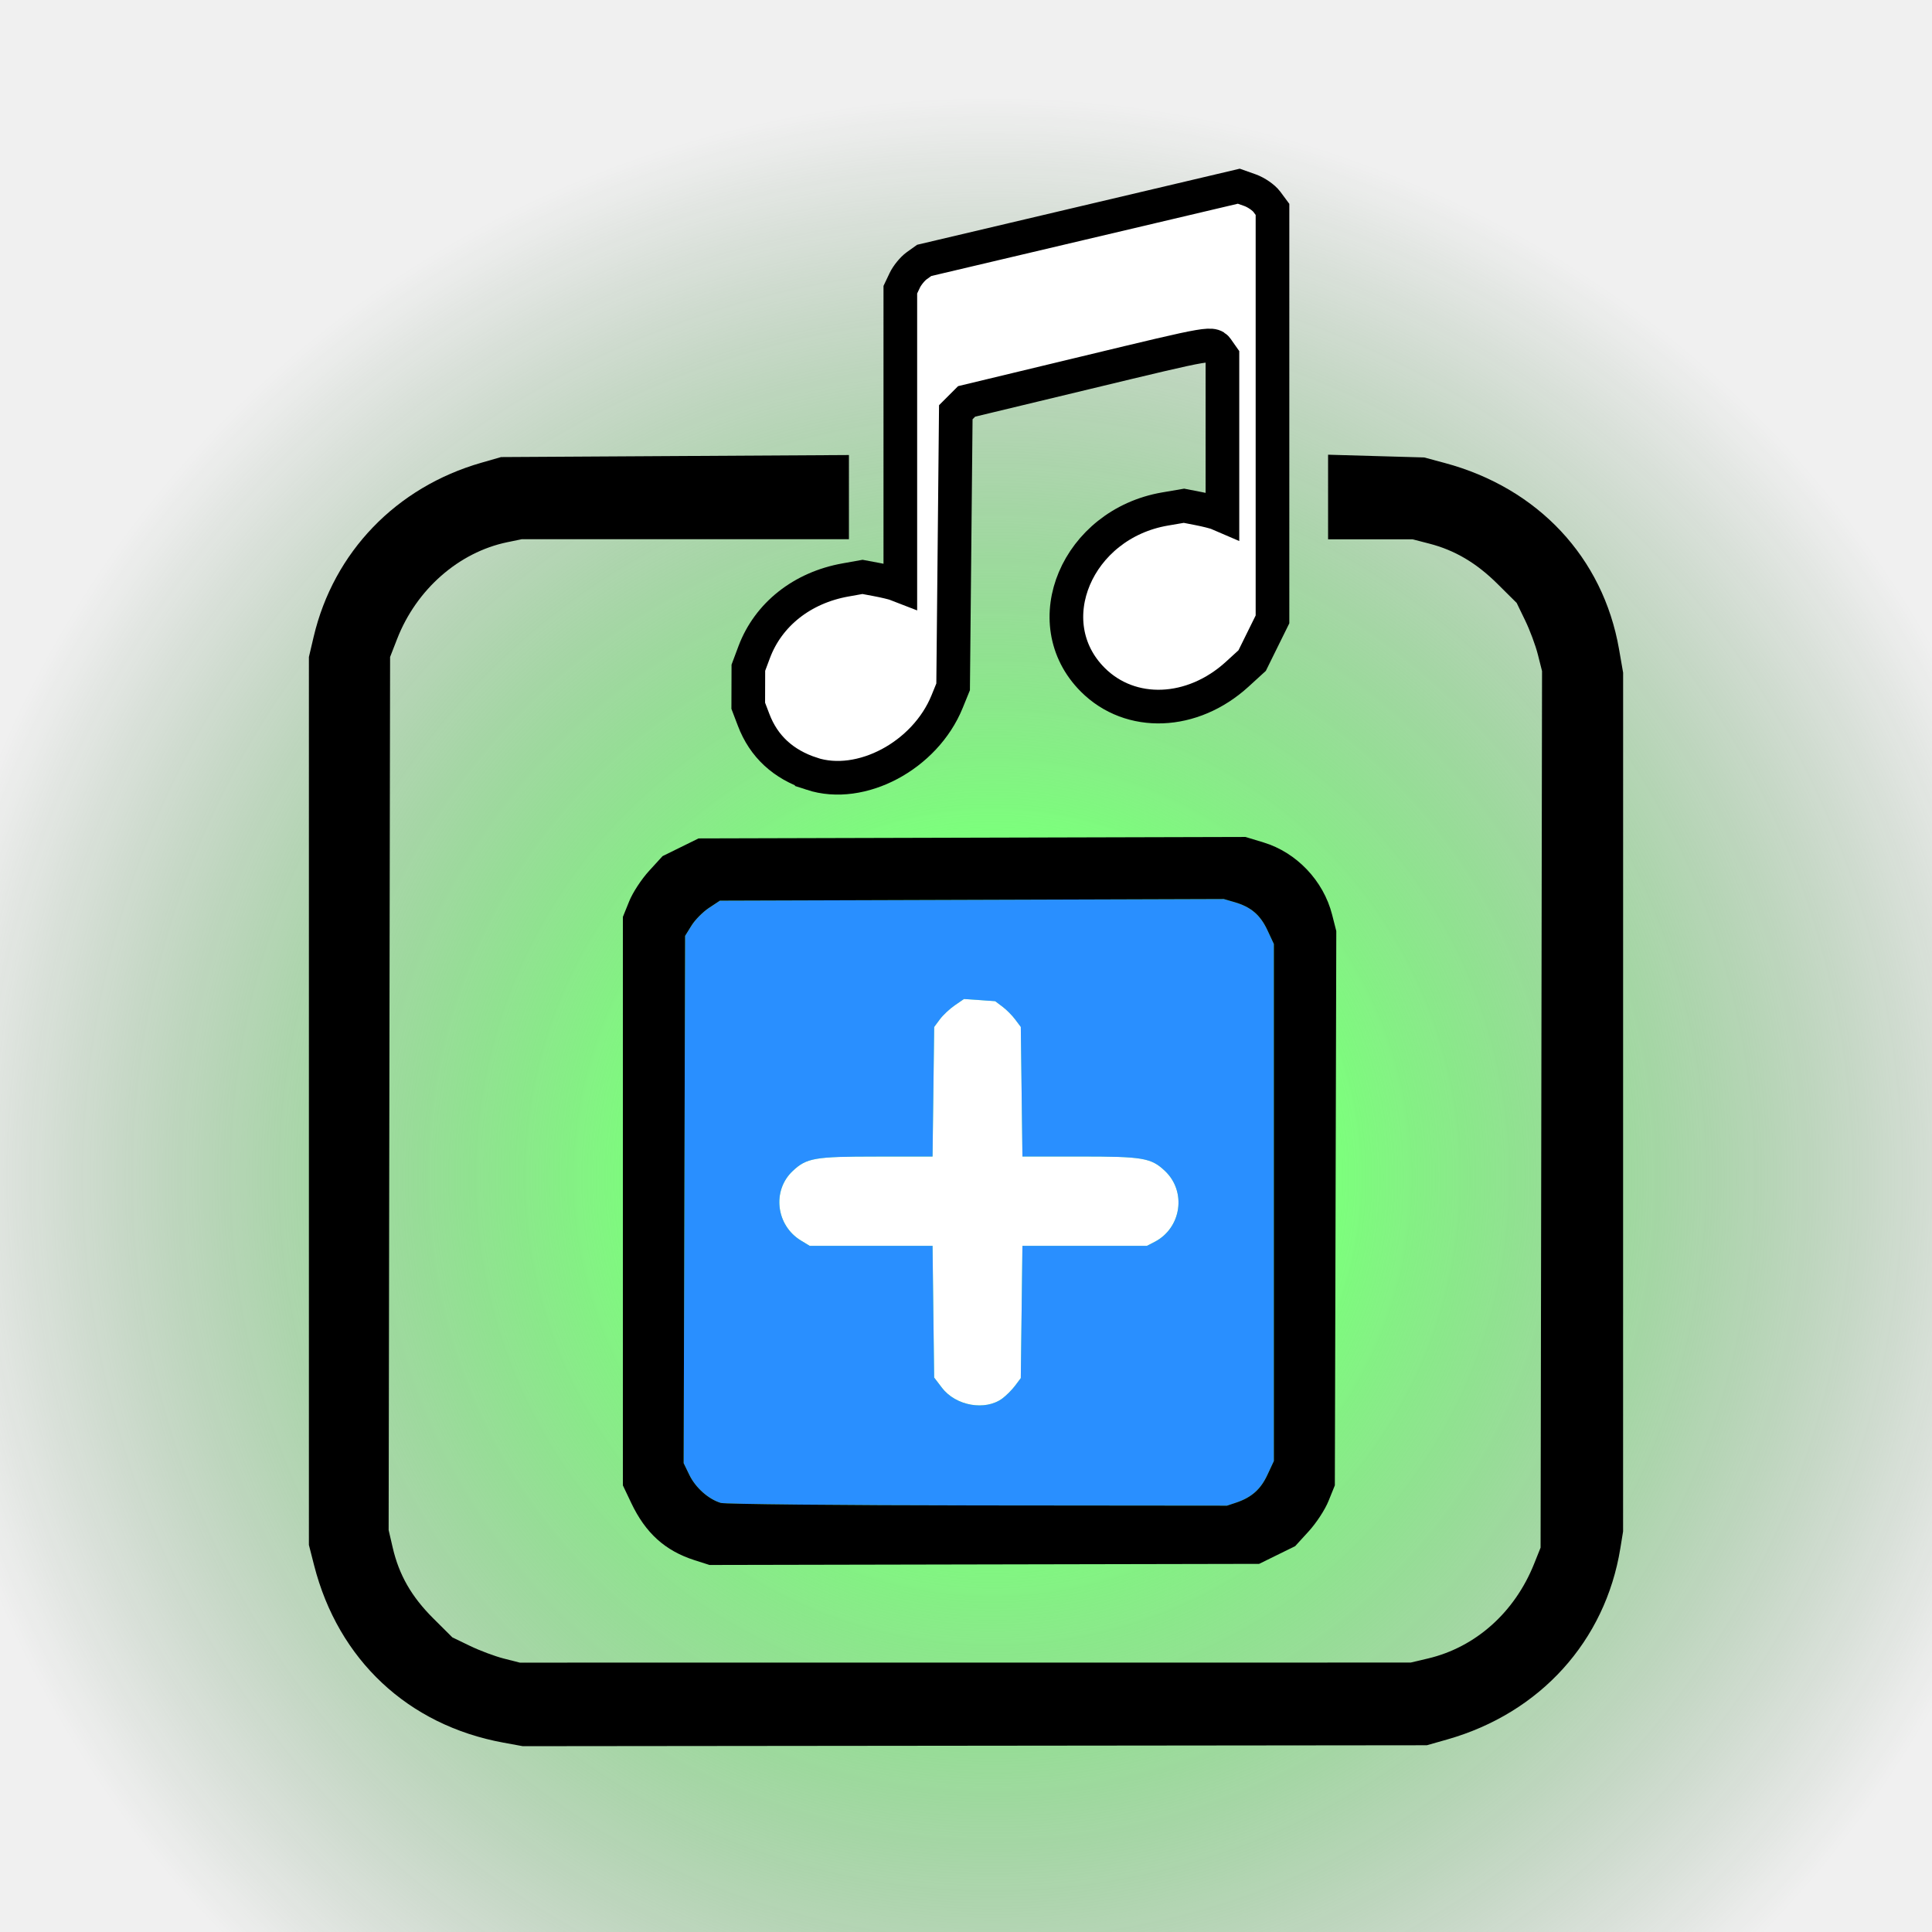
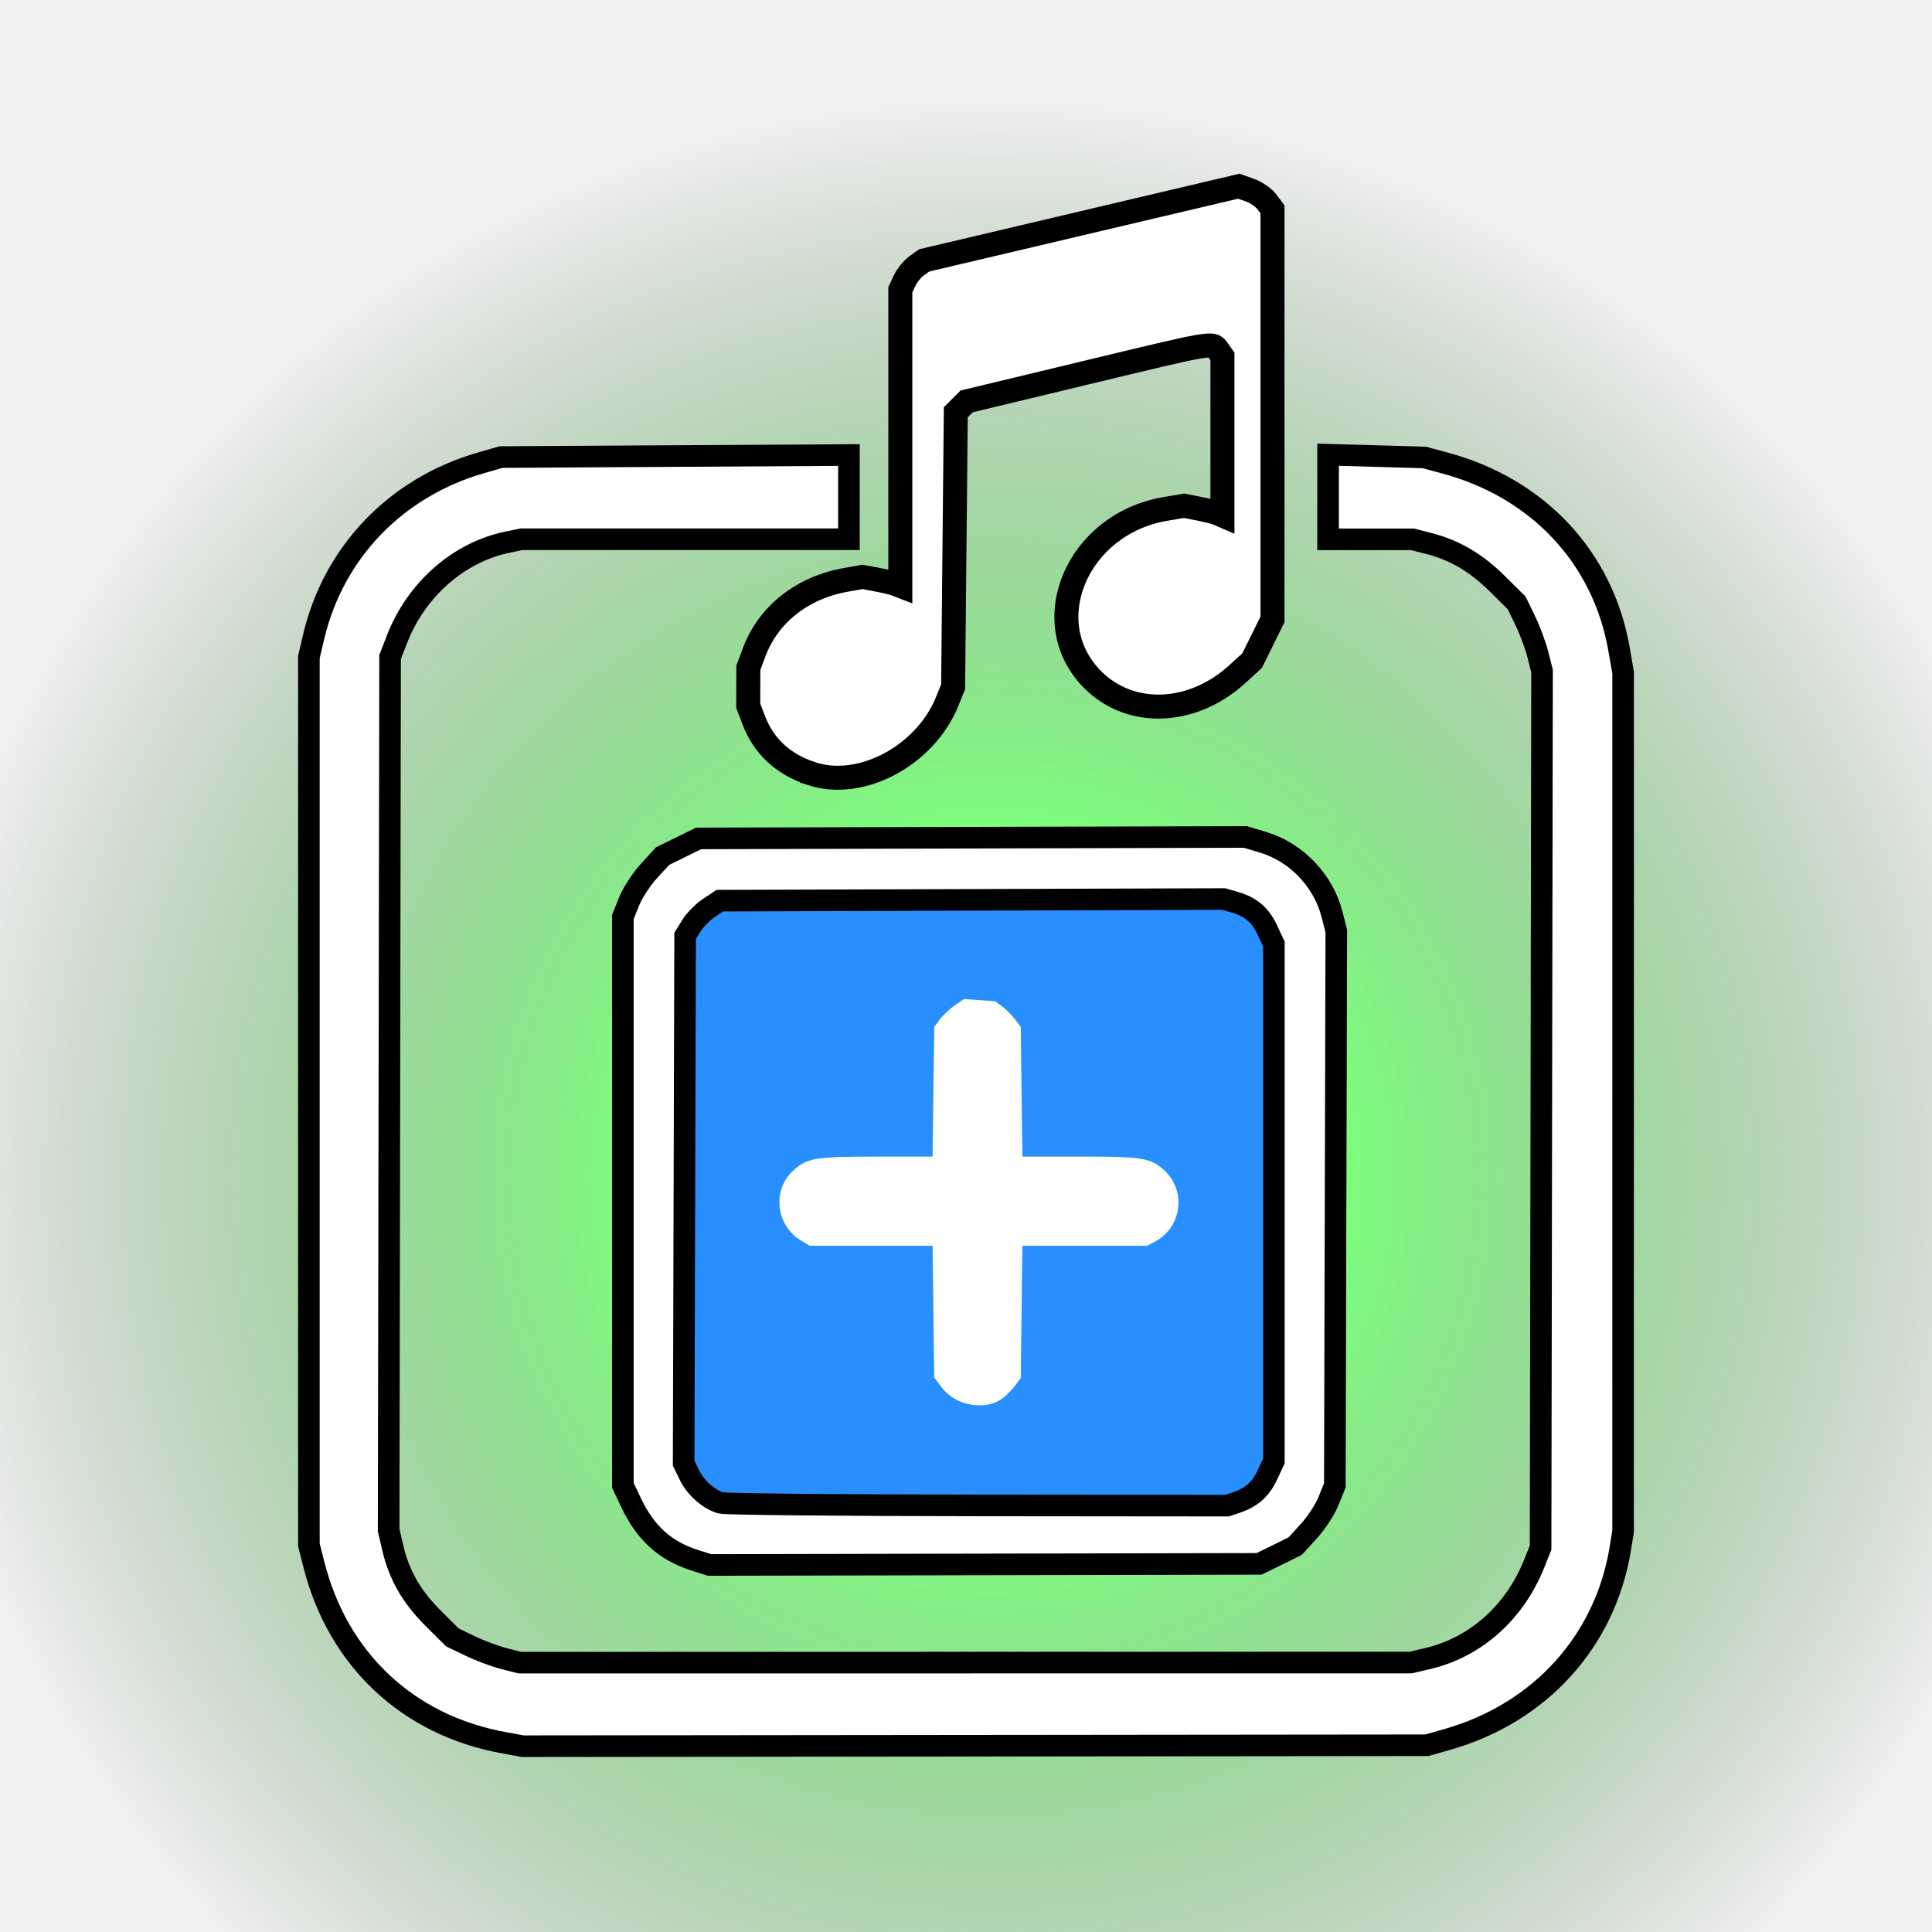
<svg xmlns="http://www.w3.org/2000/svg" xmlns:xlink="http://www.w3.org/1999/xlink" width="160mm" height="160mm" viewBox="0 0 160 160" version="1.1" id="svg1">
  <defs id="defs1">
    <linearGradient id="linearGradient3">
      <stop style="stop-color:#7cff7c;stop-opacity:1;" offset="0.318" id="stop3" />
      <stop style="stop-color:#537553;stop-opacity:0;" offset="1" id="stop4" />
    </linearGradient>
    <radialGradient xlink:href="#linearGradient3" id="radialGradient4" cx="79.199" cy="114.1" fx="79.199" fy="114.1" r="32.694" gradientUnits="userSpaceOnUse" gradientTransform="matrix(1.133829,0,0,1.133829,-9.710855,-8.043369)" />
  </defs>
  <g id="layer1" transform="translate(-38.14597,-67.73333)">
    <g id="layer1-5" transform="matrix(2.412797,0,0,2.412797,-72.88843,-127.51)">
      <g id="layer2">
        <circle style="fill:url(#radialGradient4);stroke-width:0.113" id="path3" cx="80.087" cy="121.326" r="37.069" />
      </g>
      <g id="g22" transform="translate(12.10335,-11.47774)">
        <path d="m 67.002,126.687 -0.317,0.217 c -0.174,0.119 -0.404,0.335 -0.511,0.48 l -0.194,0.262 -0.028,2.223 -0.028,2.224 h -1.933 c -2.114,0 -2.392,0.048 -2.869,0.498 -0.712,0.671 -0.572,1.864 0.281,2.383 l 0.303,0.184 2.109,5.2e-4 h 2.109 l 0.027,2.261 0.028,2.26 0.268,0.351 c 0.476,0.623 1.491,0.801 2.077,0.364 0.135,-0.101 0.332,-0.299 0.437,-0.44 l 0.192,-0.256 0.028,-2.27 0.028,-2.27 h 2.137 2.137 l 0.263,-0.136 c 0.922,-0.477 1.104,-1.729 0.353,-2.437 -0.474,-0.447 -0.751,-0.494 -2.911,-0.494 H 69.01 l -0.028,-2.223 -0.028,-2.224 -0.192,-0.256 c -0.105,-0.141 -0.304,-0.34 -0.44,-0.442 l -0.248,-0.186 -0.536,-0.038 z" style="fill:#ffffff" id="path2" />
        <path d="m 75.922,123.256 -8.648,0.028 -8.648,0.028 -0.377,0.249 c -0.207,0.137 -0.476,0.409 -0.597,0.604 l -0.221,0.354 -0.025,9.05 -0.025,9.049 0.197,0.407 c 0.212,0.437 0.655,0.831 1.078,0.958 0.144,0.043 4.112,0.083 8.819,0.087 l 8.558,0.008 0.316,-0.107 c 0.528,-0.179 0.837,-0.455 1.069,-0.952 l 0.221,-0.474 v -8.873 -8.873 l -0.221,-0.474 c -0.244,-0.524 -0.564,-0.798 -1.124,-0.961 z m -8.92,3.431 0.535,0.037 0.536,0.038 0.248,0.186 c 0.137,0.102 0.335,0.301 0.44,0.442 l 0.192,0.256 0.028,2.224 0.028,2.223 h 1.979 c 2.16,0 2.437,0.047 2.911,0.494 0.751,0.707 0.569,1.96 -0.353,2.437 l -0.263,0.136 h -2.137 -2.137 l -0.028,2.27 -0.028,2.27 -0.192,0.256 c -0.105,0.141 -0.302,0.339 -0.437,0.44 -0.586,0.437 -1.601,0.26 -2.077,-0.364 l -0.268,-0.351 -0.028,-2.26 -0.027,-2.261 h -2.109 l -2.109,-5.2e-4 -0.303,-0.184 c -0.852,-0.52 -0.993,-1.712 -0.281,-2.383 0.477,-0.45 0.754,-0.498 2.869,-0.498 h 1.933 l 0.028,-2.224 0.028,-2.223 0.194,-0.262 c 0.107,-0.144 0.337,-0.36 0.511,-0.48 z" style="fill:#298fff" id="path1" />
-         <path style="fill:#ffffff;stroke:#000000;stroke-width:1.155;stroke-dasharray:none;stroke-opacity:1" d="m 61.779,118.955 c -0.982,-0.321 -1.651,-0.939 -1.996,-1.848 l -0.185,-0.485 0.002,-0.653 0.002,-0.653 0.199,-0.532 c 0.485,-1.296 1.648,-2.216 3.137,-2.481 l 0.582,-0.104 0.486,0.091 c 0.267,0.05 0.559,0.119 0.649,0.154 l 0.163,0.063 v -5.083 -5.083 l 0.151,-0.318 c 0.083,-0.175 0.268,-0.401 0.41,-0.503 l 0.259,-0.185 5.399,-1.273 5.399,-1.273 0.384,0.136 c 0.211,0.075 0.471,0.254 0.578,0.398 l 0.194,0.262 v 7.036 7.036 l -0.349,0.707 -0.349,0.707 -0.51,0.466 c -1.54,1.408 -3.664,1.49 -4.961,0.192 -1.968,-1.971 -0.54,-5.343 2.482,-5.861 l 0.649,-0.111 0.497,0.097 c 0.274,0.053 0.571,0.128 0.66,0.167 l 0.163,0.07 v -2.73 -2.73 l -0.145,-0.206 c -0.202,-0.289 -0.069,-0.311 -4.57,0.772 l -4.065,0.978 -0.186,0.186 -0.186,0.186 -0.046,4.713 -0.046,4.713 -0.208,0.511 c -0.755,1.853 -2.955,3.024 -4.643,2.472 z" id="path5" />
-         <path style="fill:#000000;stroke:none;stroke-width:0.326;stroke-dasharray:none;stroke-opacity:1" d="m 57.749,145.947 c -1.008,-0.325 -1.676,-0.929 -2.167,-1.962 l -0.287,-0.604 v -9.756 -9.756 l 0.216,-0.534 c 0.121,-0.301 0.419,-0.756 0.681,-1.043 l 0.465,-0.509 0.618,-0.304 0.618,-0.304 9.386,-0.025 9.386,-0.025 0.619,0.188 c 1.135,0.344 2.057,1.315 2.353,2.474 l 0.145,0.568 -0.025,9.513 -0.025,9.513 -0.216,0.534 c -0.121,0.301 -0.419,0.756 -0.681,1.043 l -0.465,0.509 -0.618,0.304 -0.618,0.304 -9.433,0.019 -9.433,0.019 z m 18.6,-1.976 c 0.528,-0.179 0.838,-0.455 1.069,-0.952 l 0.221,-0.474 v -8.873 -8.873 l -0.221,-0.474 c -0.244,-0.524 -0.564,-0.797 -1.125,-0.961 l -0.372,-0.108 -8.648,0.028 -8.648,0.028 -0.377,0.249 c -0.207,0.137 -0.476,0.409 -0.597,0.604 l -0.22,0.355 -0.025,9.049 -0.025,9.049 0.197,0.407 c 0.212,0.437 0.655,0.831 1.078,0.958 0.144,0.043 4.112,0.082 8.819,0.086 l 8.557,0.008 z" id="path4" />
-         <path style="fill:#000000;stroke:none;stroke-width:0.326;stroke-dasharray:none;stroke-opacity:1" d="m 51.193,152.211 c -3.273,-0.599 -5.669,-2.844 -6.497,-6.089 l -0.178,-0.697 v -15.238 -15.238 l 0.164,-0.697 c 0.685,-2.904 2.833,-5.133 5.754,-5.971 l 0.678,-0.195 5.97,-0.035 5.97,-0.035 v 1.445 1.445 h -5.617 -5.617 l -0.492,0.102 c -1.667,0.345 -3.12,1.621 -3.781,3.319 l -0.242,0.621 -0.025,14.984 -0.025,14.984 0.14,0.602 c 0.217,0.937 0.644,1.682 1.386,2.422 l 0.661,0.658 0.604,0.292 c 0.332,0.161 0.853,0.356 1.158,0.434 l 0.554,0.141 15.288,-0.001 15.288,-0.001 0.594,-0.14 c 1.635,-0.386 2.976,-1.581 3.643,-3.248 l 0.223,-0.557 0.025,-15.043 0.025,-15.043 -0.143,-0.566 c -0.078,-0.311 -0.274,-0.838 -0.435,-1.17 l -0.293,-0.604 -0.658,-0.653 c -0.724,-0.719 -1.466,-1.157 -2.344,-1.383 l -0.571,-0.147 h -1.45 -1.45 v -1.452 -1.452 l 1.649,0.047 1.649,0.047 0.704,0.189 c 3.201,0.858 5.436,3.244 5.984,6.388 l 0.141,0.81 -7.02e-4,14.738 -7.02e-4,14.738 -0.095,0.584 c -0.516,3.178 -2.751,5.647 -5.934,6.554 l -0.706,0.201 -15.516,0.016 -15.516,0.016 z" id="path22" />
+         <path style="fill:#ffffff;stroke:#000000;stroke-width:0.824;stroke-dasharray:none;stroke-opacity:1" d="m 61.779,118.955 c -0.982,-0.321 -1.651,-0.939 -1.996,-1.848 l -0.185,-0.485 0.002,-0.653 0.002,-0.653 0.199,-0.532 c 0.485,-1.296 1.648,-2.216 3.137,-2.481 l 0.582,-0.104 0.486,0.091 c 0.267,0.05 0.559,0.119 0.649,0.154 l 0.163,0.063 v -5.083 -5.083 l 0.151,-0.318 c 0.083,-0.175 0.268,-0.401 0.41,-0.503 l 0.259,-0.185 5.399,-1.273 5.399,-1.273 0.384,0.136 c 0.211,0.075 0.471,0.254 0.578,0.398 l 0.194,0.262 v 7.036 7.036 l -0.349,0.707 -0.349,0.707 -0.51,0.466 c -1.54,1.408 -3.664,1.49 -4.961,0.192 -1.968,-1.971 -0.54,-5.343 2.482,-5.861 l 0.649,-0.111 0.497,0.097 c 0.274,0.053 0.571,0.128 0.66,0.167 l 0.163,0.07 v -2.73 -2.73 l -0.145,-0.206 c -0.202,-0.289 -0.069,-0.311 -4.57,0.772 l -4.065,0.978 -0.186,0.186 -0.186,0.186 -0.046,4.713 -0.046,4.713 -0.208,0.511 c -0.755,1.853 -2.955,3.024 -4.643,2.472 z" id="path5" />
+         <path style="fill:#ffffff;stroke:#000000;stroke-width:0.741;stroke-dasharray:none;stroke-opacity:1;fill-opacity:1" d="m 57.749,145.947 c -1.008,-0.325 -1.676,-0.929 -2.167,-1.962 l -0.287,-0.604 v -9.756 -9.756 l 0.216,-0.534 c 0.121,-0.301 0.419,-0.756 0.681,-1.043 l 0.465,-0.509 0.618,-0.304 0.618,-0.304 9.386,-0.025 9.386,-0.025 0.619,0.188 c 1.135,0.344 2.057,1.315 2.353,2.474 l 0.145,0.568 -0.025,9.513 -0.025,9.513 -0.216,0.534 c -0.121,0.301 -0.419,0.756 -0.681,1.043 l -0.465,0.509 -0.618,0.304 -0.618,0.304 -9.433,0.019 -9.433,0.019 z m 18.6,-1.976 c 0.528,-0.179 0.838,-0.455 1.069,-0.952 l 0.221,-0.474 v -8.873 -8.873 l -0.221,-0.474 c -0.244,-0.524 -0.564,-0.797 -1.125,-0.961 l -0.372,-0.108 -8.648,0.028 -8.648,0.028 -0.377,0.249 c -0.207,0.137 -0.476,0.409 -0.597,0.604 l -0.22,0.355 -0.025,9.049 -0.025,9.049 0.197,0.407 c 0.212,0.437 0.655,0.831 1.078,0.958 0.144,0.043 4.112,0.082 8.819,0.086 l 8.557,0.008 z" id="path4" />
+         <path style="fill:#ffffff;stroke:#000000;stroke-width:0.741;stroke-dasharray:none;stroke-opacity:1;fill-opacity:1" d="m 51.193,152.211 c -3.273,-0.599 -5.669,-2.844 -6.497,-6.089 l -0.178,-0.697 v -15.238 -15.238 l 0.164,-0.697 c 0.685,-2.904 2.833,-5.133 5.754,-5.971 l 0.678,-0.195 5.97,-0.035 5.97,-0.035 v 1.445 1.445 h -5.617 -5.617 l -0.492,0.102 c -1.667,0.345 -3.12,1.621 -3.781,3.319 l -0.242,0.621 -0.025,14.984 -0.025,14.984 0.14,0.602 c 0.217,0.937 0.644,1.682 1.386,2.422 l 0.661,0.658 0.604,0.292 c 0.332,0.161 0.853,0.356 1.158,0.434 l 0.554,0.141 15.288,-0.001 15.288,-0.001 0.594,-0.14 c 1.635,-0.386 2.976,-1.581 3.643,-3.248 l 0.223,-0.557 0.025,-15.043 0.025,-15.043 -0.143,-0.566 c -0.078,-0.311 -0.274,-0.838 -0.435,-1.17 l -0.293,-0.604 -0.658,-0.653 c -0.724,-0.719 -1.466,-1.157 -2.344,-1.383 l -0.571,-0.147 h -1.45 -1.45 v -1.452 -1.452 l 1.649,0.047 1.649,0.047 0.704,0.189 c 3.201,0.858 5.436,3.244 5.984,6.388 l 0.141,0.81 -7.02e-4,14.738 -7.02e-4,14.738 -0.095,0.584 c -0.516,3.178 -2.751,5.647 -5.934,6.554 l -0.706,0.201 -15.516,0.016 -15.516,0.016 z" id="path22" />
      </g>
    </g>
  </g>
</svg>
